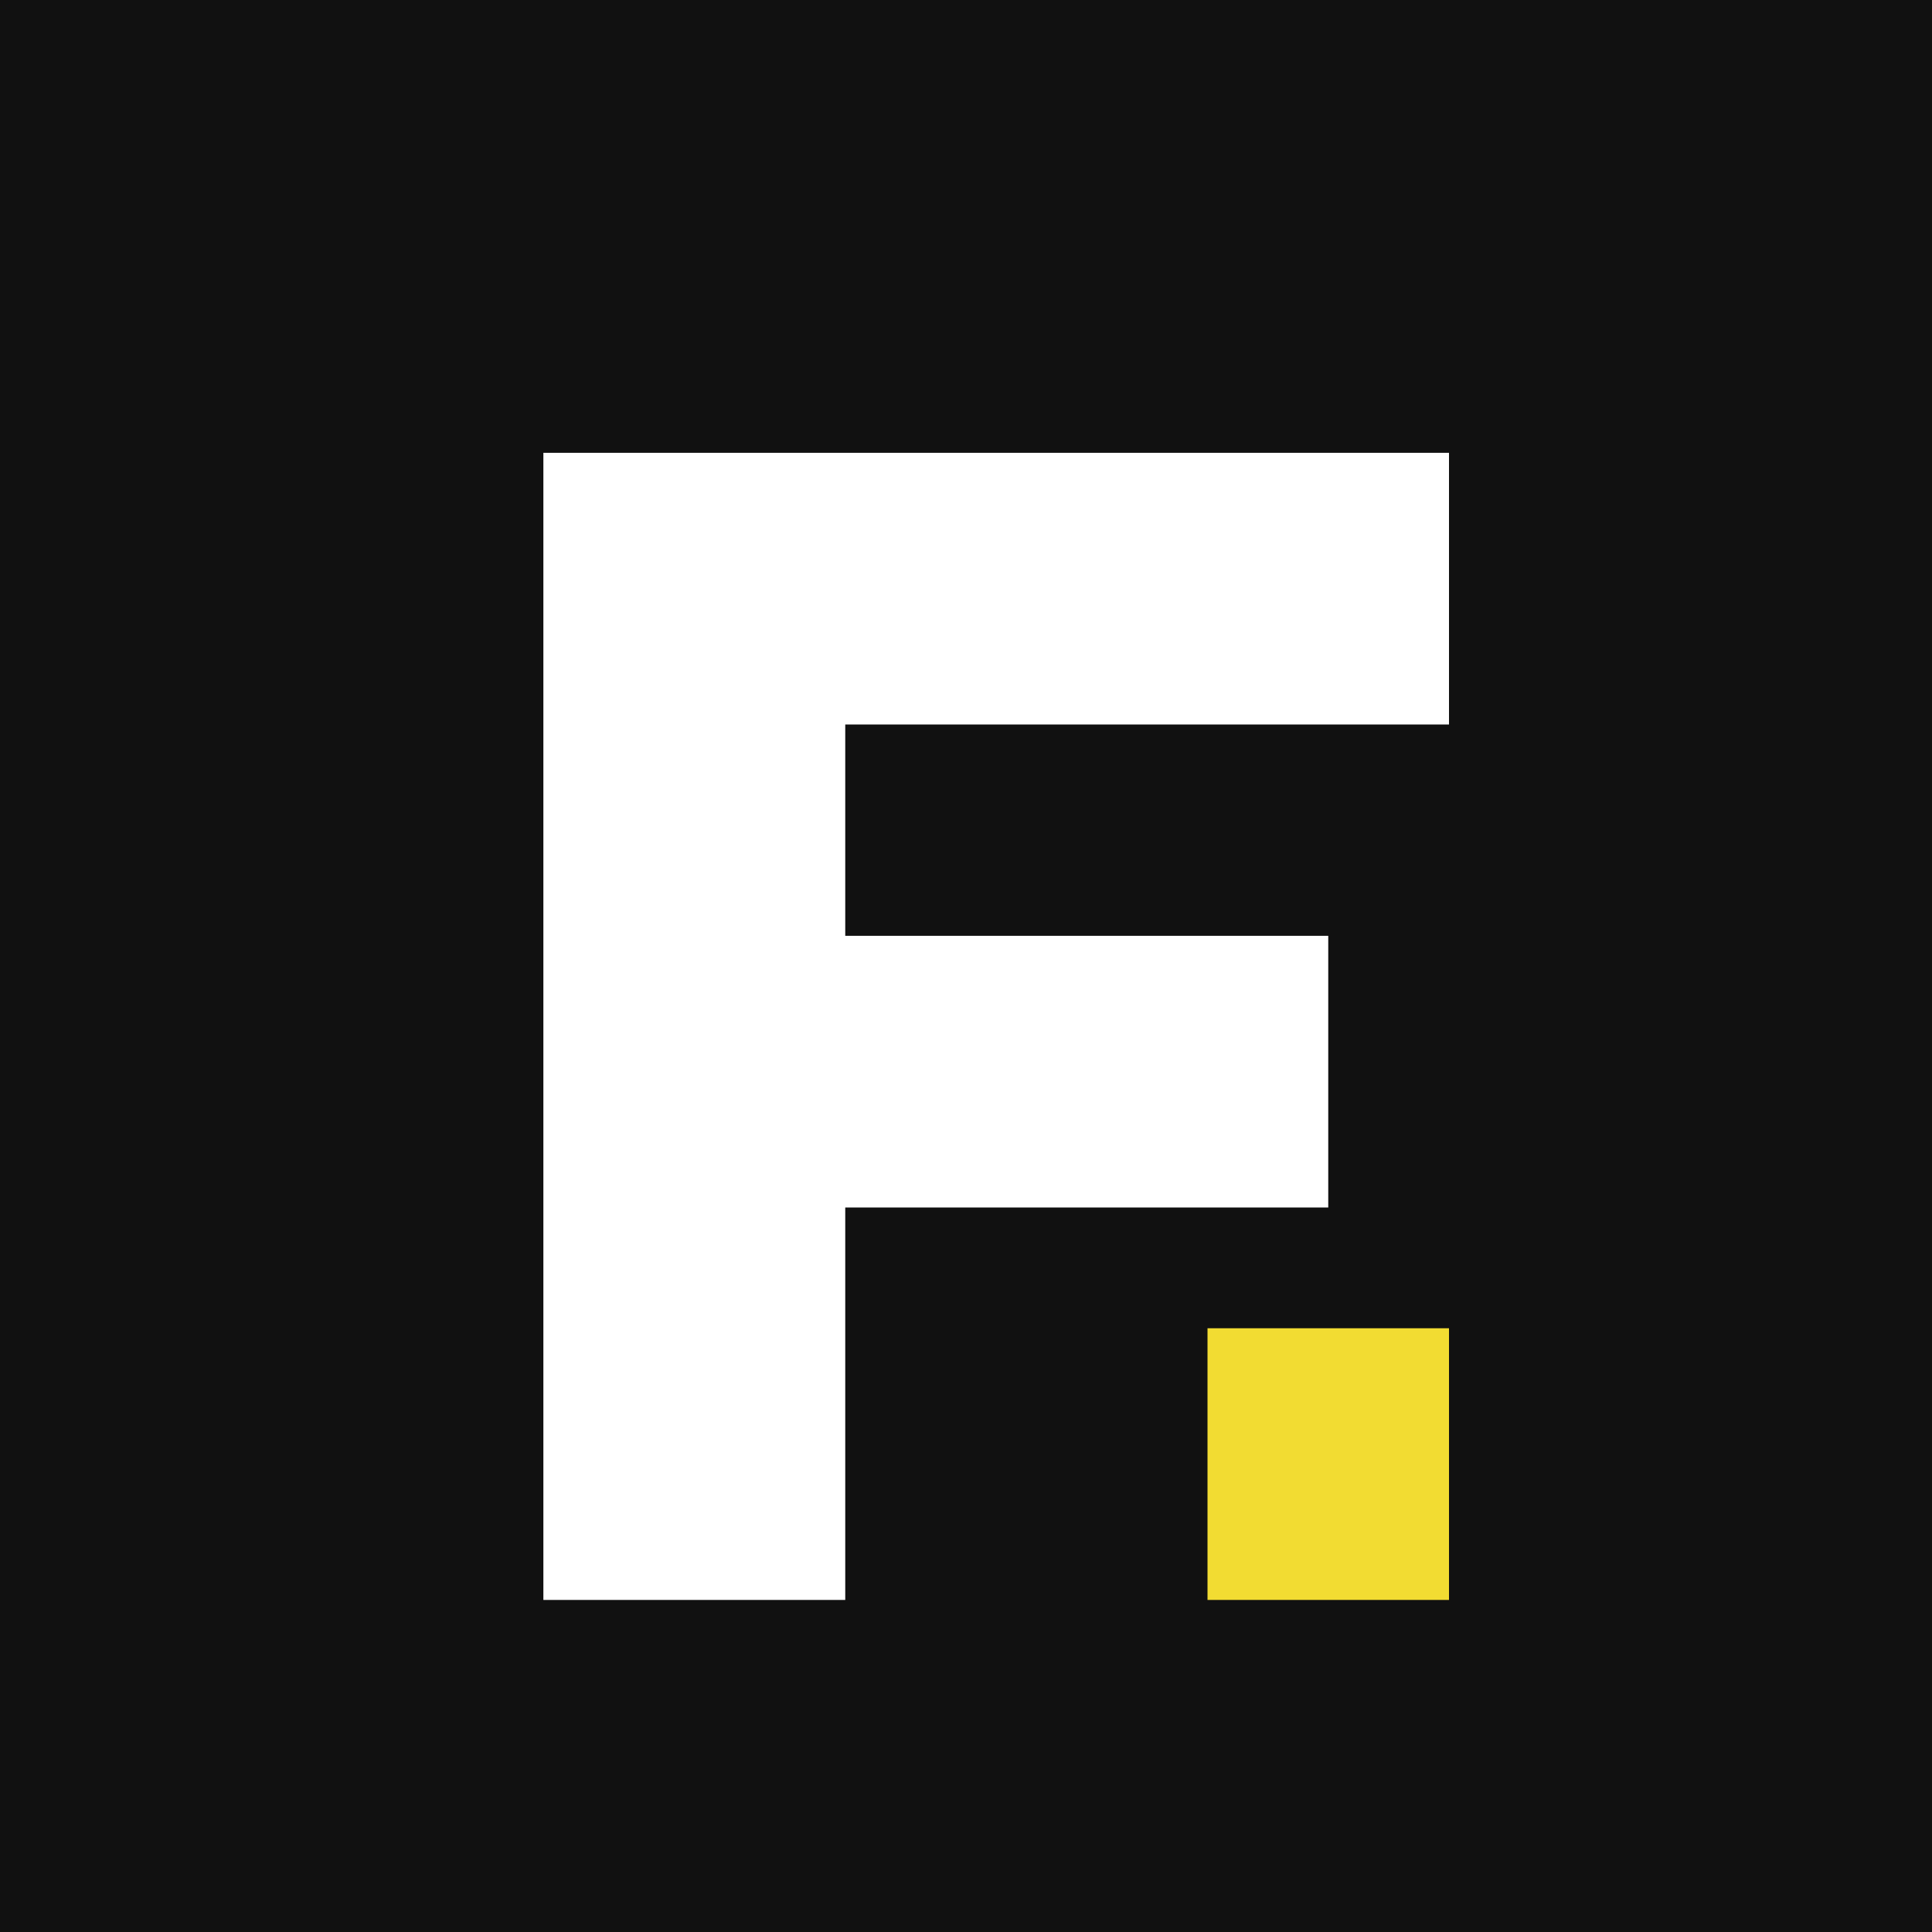
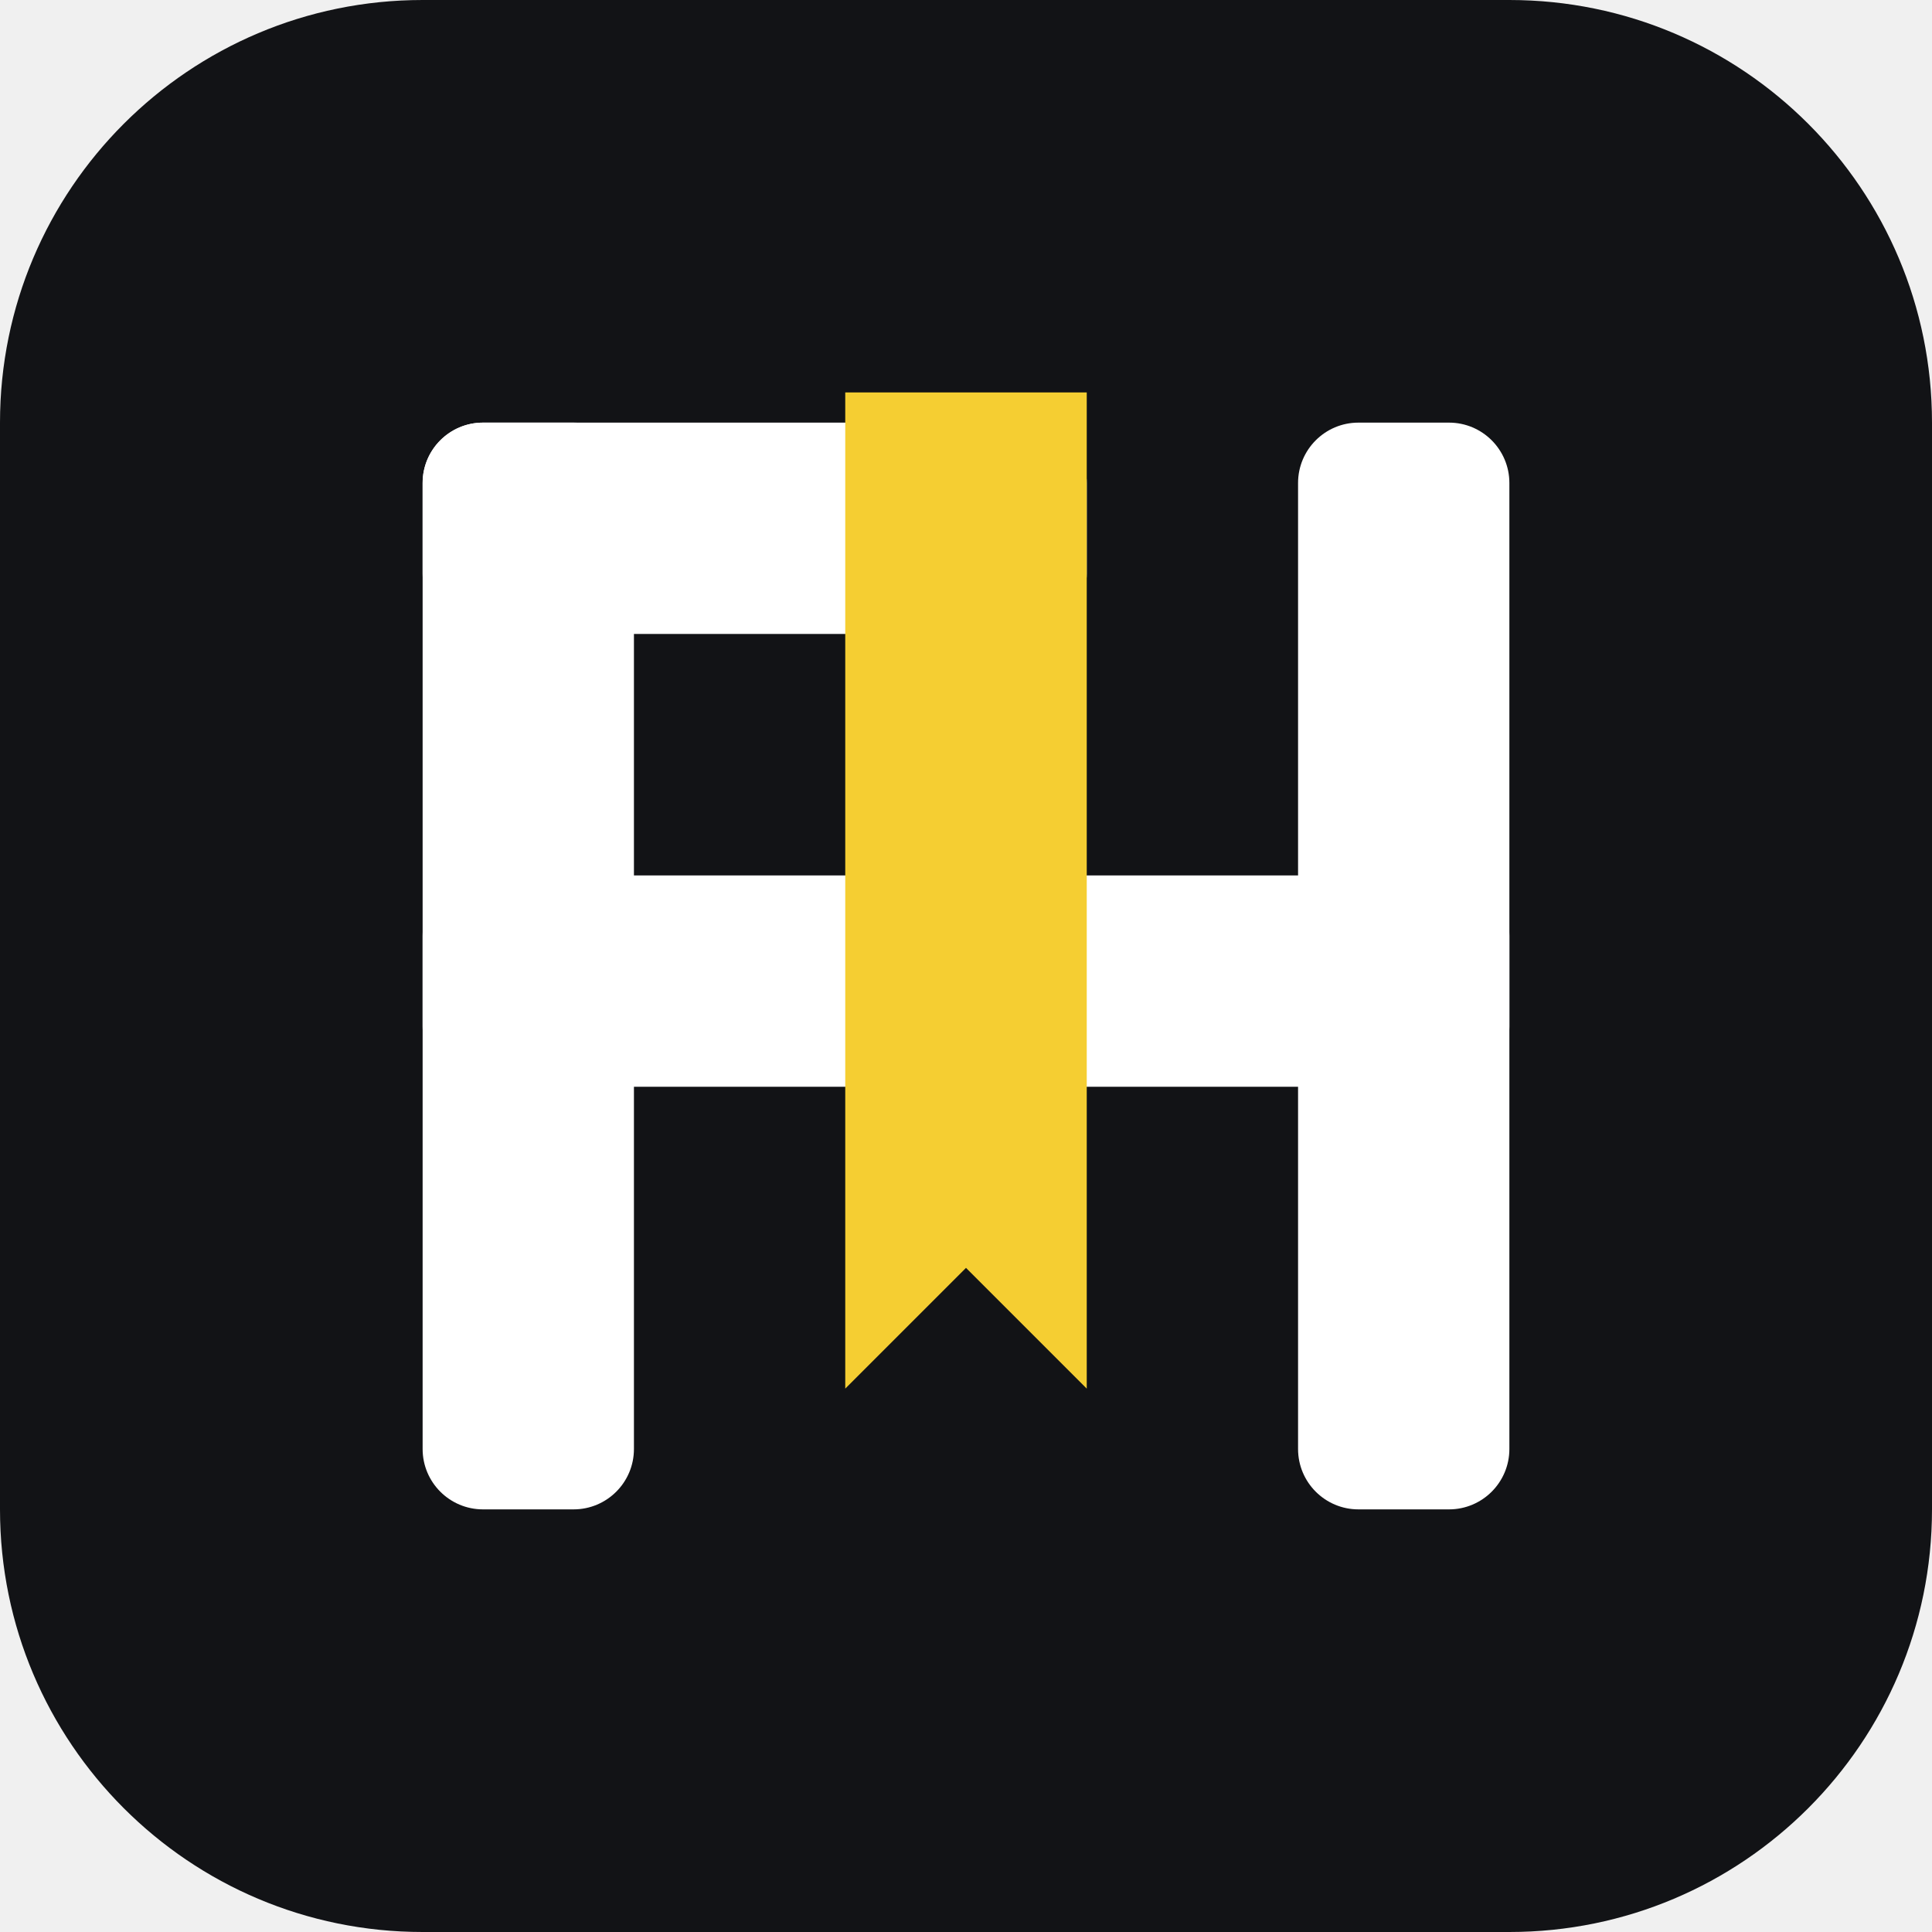
<svg xmlns="http://www.w3.org/2000/svg" viewBox="0 0 64 64">
-   <rect width="64" height="64" fill="#111" />
-   <path d="M18 15h30v9H28v7h16v9H28v13H18z" fill="#fff" />
-   <path d="M40 44h8v9h-8z" fill="#f2dc32" />
+   <rect width="64" height="64" rx="14" fill="#121316" />
+   <rect x="14" y="14" width="7" height="36" rx="2" fill="#FFFFFF" />
+   <rect x="14" y="14" width="22" height="7" rx="2" fill="#FFFFFF" />
+   <rect x="43" y="14" width="7" height="36" rx="2" fill="#FFFFFF" />
+   <rect x="14" y="29" width="36" height="7" rx="2" fill="#FFFFFF" />
+   <path d="M 28 13 L 36 13 L 36 46 L 32 42 L 28 46 Z" fill="#F5CE32" />
</svg>
